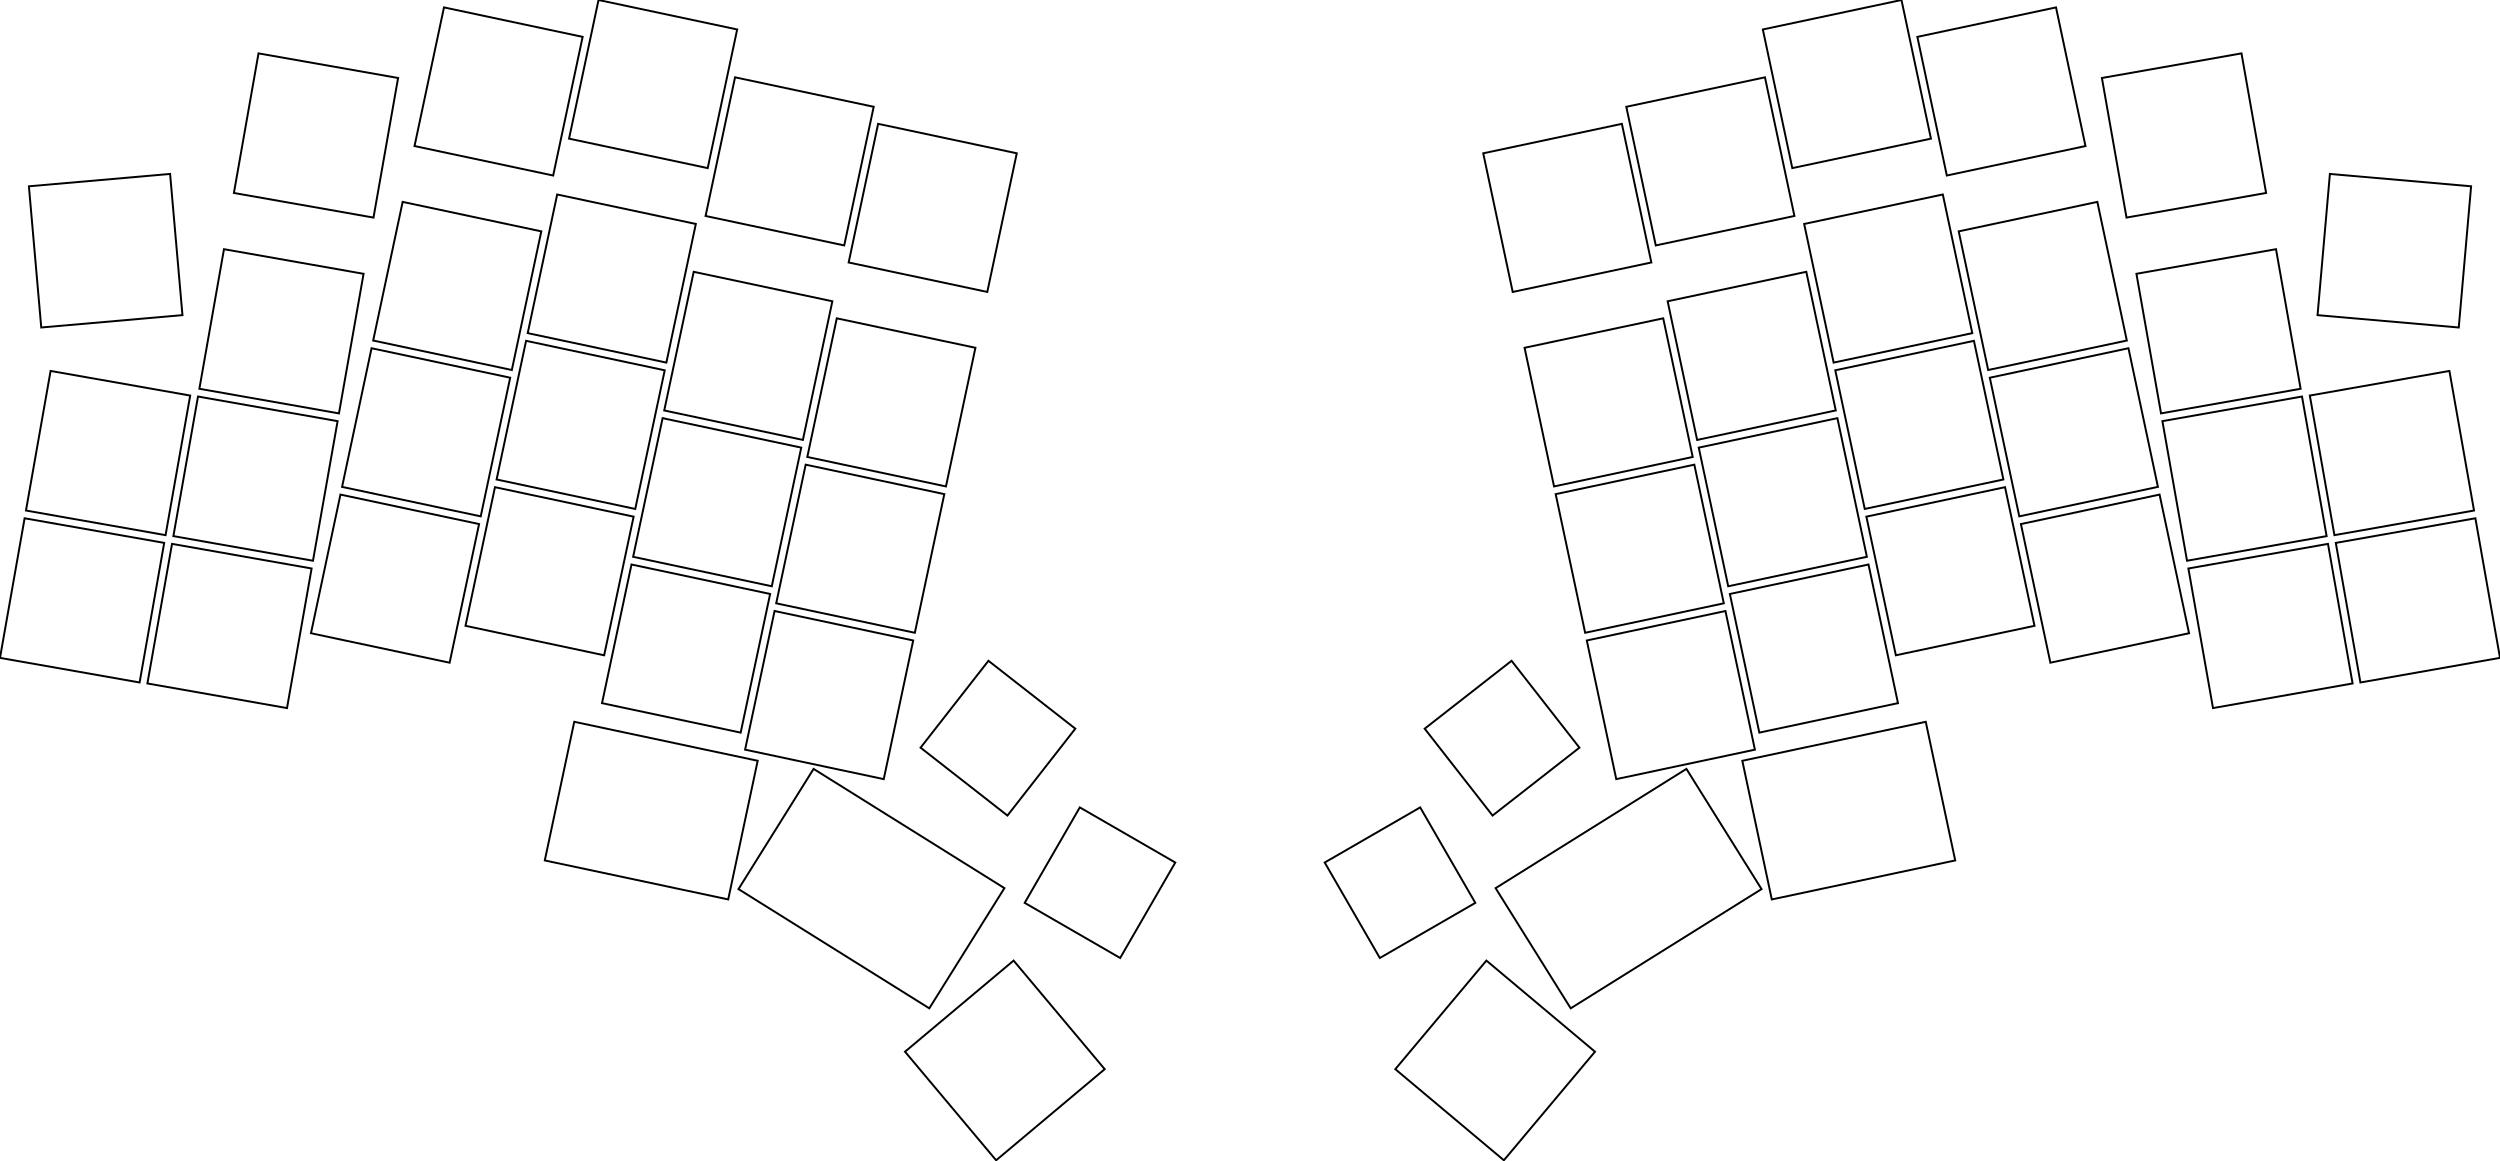
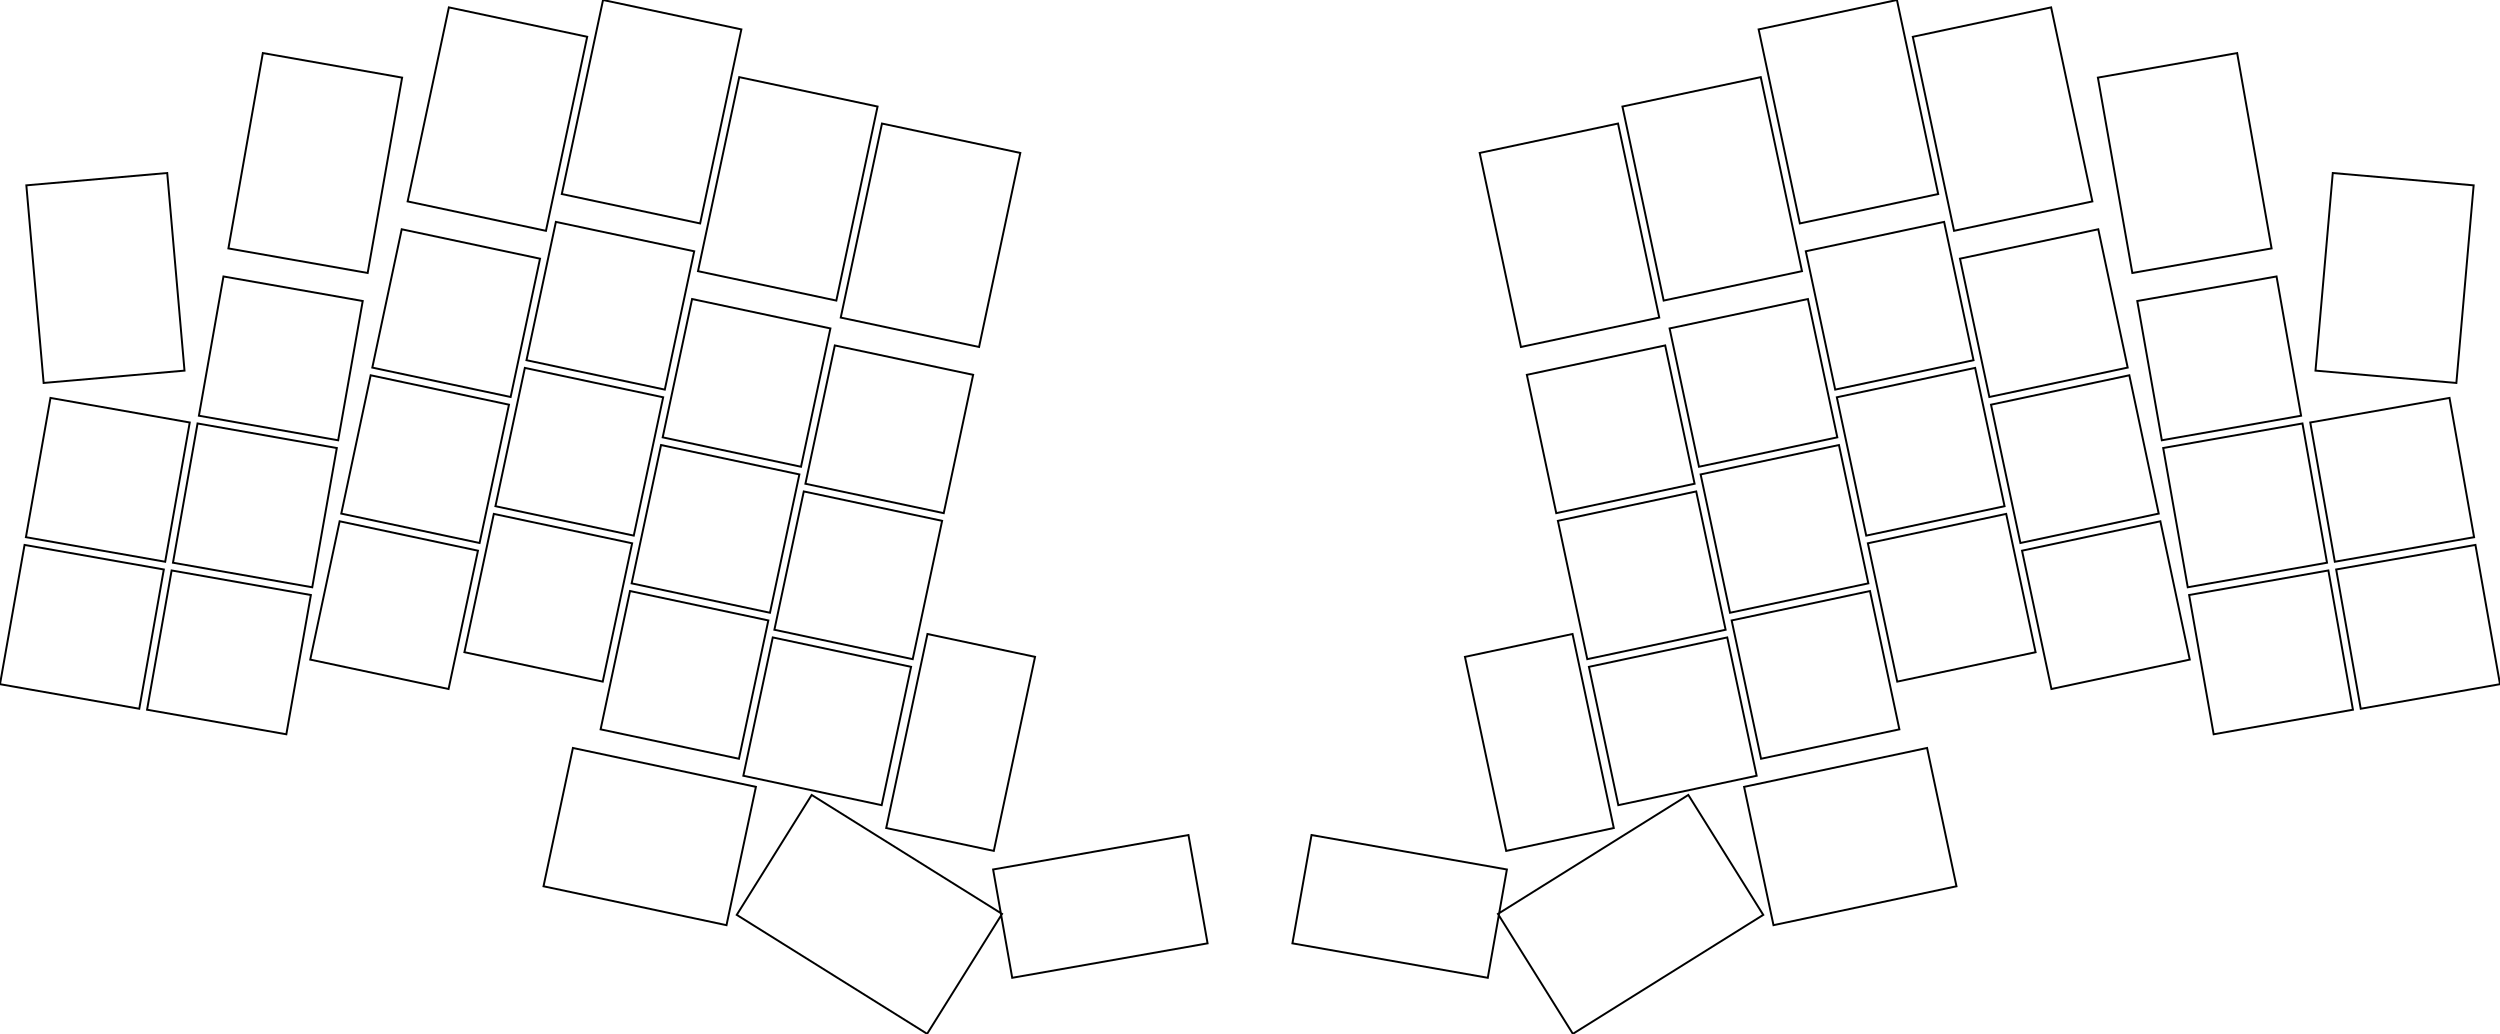
- <svg xmlns="http://www.w3.org/2000/svg" width="317.479mm" height="147.345mm" viewBox="0 0 317.479 147.345">
+ <svg xmlns="http://www.w3.org/2000/svg" width="318.224mm" height="131.596mm" viewBox="0 0 318.224 131.596">
  <g id="svgGroup" stroke-linecap="round" fill-rule="evenodd" font-size="9pt" stroke="#000" stroke-width="0.25mm" fill="none" style="stroke:#000;stroke-width:0.25mm;fill:none">
-     <path d="M 103.318 97.643 L 127.551 112.786 L 118.013 128.05 L 93.78 112.908 L 103.318 97.643 Z M 189.928 112.786 L 214.161 97.643 L 223.699 112.908 L 199.466 128.05 L 189.928 112.786 Z M 221.26 96.613 L 244.553 91.662 L 248.295 109.269 L 225.003 114.22 L 221.26 96.613 Z M 72.926 91.662 L 96.219 96.613 L 92.476 114.22 L 69.184 109.269 L 72.926 91.662 Z M 3.126 65.818 L 20.852 68.943 L 17.727 86.67 L 0 83.544 L 3.126 65.818 Z M 6.425 47.106 L 24.152 50.232 L 21.026 67.959 L 3.299 64.833 L 6.425 47.106 Z M 25.145 50.356 L 42.872 53.482 L 39.746 71.209 L 22.019 68.083 L 25.145 50.356 Z M 21.846 69.068 L 39.572 72.193 L 36.447 89.92 L 18.72 86.794 L 21.846 69.068 Z M 28.444 31.645 L 46.171 34.771 L 43.045 52.497 L 25.319 49.372 L 28.444 31.645 Z M 32.829 6.779 L 50.555 9.904 L 47.43 27.631 L 29.703 24.505 L 32.829 6.779 Z M 296.627 68.943 L 314.353 65.818 L 317.479 83.544 L 299.753 86.67 L 296.627 68.943 Z M 293.328 50.232 L 311.054 47.106 L 314.18 64.833 L 296.453 67.959 L 293.328 50.232 Z M 277.907 72.193 L 295.633 69.068 L 298.759 86.794 L 281.032 89.92 L 277.907 72.193 Z M 274.608 53.482 L 292.334 50.356 L 295.46 68.083 L 277.733 71.209 L 274.608 53.482 Z M 271.308 34.771 L 289.035 31.645 L 292.16 49.372 L 274.434 52.497 L 271.308 34.771 Z M 266.924 9.904 L 284.65 6.779 L 287.776 24.505 L 270.049 27.631 L 266.924 9.904 Z M 3.67 23.658 L 21.601 22.089 L 23.17 40.02 L 5.239 41.589 L 3.67 23.658 Z M 295.878 22.089 L 313.809 23.658 L 312.241 41.589 L 294.309 40.02 L 295.878 22.089 Z M 128.718 121.986 L 140.288 135.775 L 126.5 147.345 L 114.929 133.557 L 128.718 121.986 Z M 177.191 135.775 L 188.761 121.986 L 202.55 133.557 L 190.979 147.345 L 177.191 135.775 Z M 111.514 15.726 L 129.121 19.468 L 125.378 37.075 L 107.772 33.332 L 111.514 15.726 Z M 243.489 4.683 L 261.096 0.94 L 264.838 18.547 L 247.231 22.289 L 243.489 4.683 Z M 76.008 0 L 93.614 3.742 L 89.872 21.349 L 72.265 17.607 L 76.008 0 Z M 88.095 34.517 L 105.702 38.26 L 101.96 55.867 L 84.353 52.124 L 88.095 34.517 Z M 93.345 9.819 L 110.952 13.562 L 107.209 31.168 L 89.603 27.426 L 93.345 9.819 Z M 106.264 40.424 L 123.871 44.166 L 120.128 61.773 L 102.522 58.031 L 106.264 40.424 Z M 47.183 44.223 L 64.79 47.966 L 61.047 65.573 L 43.441 61.83 L 47.183 44.223 Z M 56.383 0.94 L 73.99 4.683 L 70.248 22.289 L 52.641 18.547 L 56.383 0.94 Z M 62.857 61.868 L 80.464 65.61 L 76.722 83.217 L 59.115 79.474 L 62.857 61.868 Z M 70.758 24.698 L 88.365 28.441 L 84.622 46.047 L 67.016 42.305 L 70.758 24.698 Z M 80.195 71.687 L 97.801 75.429 L 94.059 93.036 L 76.452 89.294 L 80.195 71.687 Z M 84.145 53.102 L 101.752 56.845 L 98.009 74.451 L 80.403 70.709 L 84.145 53.102 Z M 98.364 77.594 L 115.97 81.336 L 112.228 98.943 L 94.621 95.2 L 98.364 77.594 Z M 102.314 59.009 L 119.921 62.751 L 116.178 80.358 L 98.572 76.616 L 102.314 59.009 Z M 256.639 66.551 L 274.246 62.808 L 277.989 80.415 L 260.382 84.157 L 256.639 66.551 Z M 252.689 47.966 L 270.296 44.223 L 274.038 61.83 L 256.432 65.573 L 252.689 47.966 Z M 223.865 3.742 L 241.471 0 L 245.214 17.607 L 227.607 21.349 L 223.865 3.742 Z M 66.808 43.283 L 84.414 47.025 L 80.672 64.632 L 63.065 60.89 L 66.808 43.283 Z M 229.114 28.441 L 246.721 24.698 L 250.464 42.305 L 232.857 46.047 L 229.114 28.441 Z M 206.527 13.562 L 224.134 9.819 L 227.876 27.426 L 210.27 31.168 L 206.527 13.562 Z M 188.358 19.468 L 205.965 15.726 L 209.707 33.332 L 192.101 37.075 L 188.358 19.468 Z M 43.233 62.808 L 60.84 66.551 L 57.097 84.157 L 39.491 80.415 L 43.233 62.808 Z M 51.134 25.639 L 68.74 29.381 L 64.998 46.988 L 47.391 43.245 L 51.134 25.639 Z M 248.739 29.381 L 266.345 25.639 L 270.088 43.245 L 252.481 46.988 L 248.739 29.381 Z M 237.015 65.61 L 254.622 61.868 L 258.364 79.474 L 240.758 83.217 L 237.015 65.61 Z M 233.065 47.025 L 250.671 43.283 L 254.414 60.89 L 236.807 64.632 L 233.065 47.025 Z M 219.678 75.429 L 237.284 71.687 L 241.027 89.294 L 223.42 93.036 L 219.678 75.429 Z M 215.727 56.845 L 233.334 53.102 L 237.077 70.709 L 219.47 74.451 L 215.727 56.845 Z M 211.777 38.26 L 229.384 34.517 L 233.126 52.124 L 215.52 55.867 L 211.777 38.26 Z M 201.509 81.336 L 219.115 77.594 L 222.858 95.2 L 205.251 98.943 L 201.509 81.336 Z M 197.558 62.751 L 215.165 59.009 L 218.908 76.616 L 201.301 80.358 L 197.558 62.751 Z M 193.608 44.166 L 211.215 40.424 L 214.957 58.031 L 197.351 61.773 L 193.608 44.166 Z M 180.923 92.536 L 191.955 83.916 L 200.574 94.948 L 189.542 103.568 L 180.923 92.536 Z M 125.524 83.916 L 136.556 92.536 L 127.937 103.568 L 116.905 94.948 L 125.524 83.916 Z M 137.127 102.533 L 149.252 109.533 L 142.252 121.657 L 130.127 114.657 L 137.127 102.533 Z M 168.227 109.533 L 180.352 102.533 L 187.352 114.657 L 175.227 121.657 L 168.227 109.533 Z" vector-effect="non-scaling-stroke" />
+     <path d="M 103.318 101.189 L 127.551 116.331 L 118.013 131.596 L 93.78 116.454 L 103.318 101.189 Z M 190.673 116.331 L 214.906 101.189 L 224.444 116.454 L 200.211 131.596 L 190.673 116.331 Z M 267.039 9.88 L 284.766 6.755 L 289.15 31.621 L 271.424 34.747 L 267.039 9.88 Z M 33.458 6.755 L 51.185 9.88 L 46.8 34.747 L 29.074 31.621 L 33.458 6.755 Z M 243.48 4.683 L 261.087 0.94 L 266.337 25.639 L 248.73 29.381 L 243.48 4.683 Z M 76.761 0 L 94.368 3.742 L 89.118 28.441 L 71.512 24.698 L 76.761 0 Z M 223.856 3.742 L 241.463 0 L 246.712 24.698 L 229.106 28.441 L 223.856 3.742 Z M 57.137 0.94 L 74.744 4.683 L 69.494 29.381 L 51.887 25.639 L 57.137 0.94 Z M 94.099 9.819 L 111.705 13.562 L 106.456 38.26 L 88.849 34.517 L 94.099 9.819 Z M 112.268 15.726 L 129.874 19.468 L 124.625 44.166 L 107.018 40.424 L 112.268 15.726 Z M 206.519 13.562 L 224.125 9.819 L 229.375 34.517 L 211.768 38.26 L 206.519 13.562 Z M 188.35 19.468 L 205.956 15.726 L 211.206 40.424 L 193.599 44.166 L 188.35 19.468 Z M 296.939 22.023 L 314.87 23.592 L 312.67 48.746 L 294.738 47.177 L 296.939 22.023 Z M 3.354 23.592 L 21.285 22.023 L 23.486 47.177 L 5.554 48.746 L 3.354 23.592 Z M 222.005 100.159 L 245.298 95.208 L 249.04 112.815 L 225.748 117.766 L 222.005 100.159 Z M 72.926 95.208 L 96.219 100.159 L 92.476 117.766 L 69.184 112.815 L 72.926 95.208 Z M 118.056 80.701 L 131.75 83.612 L 126.501 108.31 L 112.806 105.399 L 118.056 80.701 Z M 186.474 83.612 L 200.168 80.701 L 205.418 105.399 L 191.723 108.31 L 186.474 83.612 Z M 151.28 106.292 L 153.711 120.079 L 128.844 124.464 L 126.413 110.676 L 151.28 106.292 Z M 164.513 120.079 L 166.944 106.292 L 191.811 110.676 L 189.38 124.464 L 164.513 120.079 Z M 3.126 69.363 L 20.852 72.489 L 17.727 90.216 L 0 87.09 L 3.126 69.363 Z M 6.425 50.652 L 24.152 53.778 L 21.026 71.504 L 3.299 68.379 L 6.425 50.652 Z M 25.145 53.902 L 42.872 57.028 L 39.746 74.754 L 22.019 71.629 L 25.145 53.902 Z M 21.846 72.614 L 39.572 75.739 L 36.447 93.466 L 18.72 90.34 L 21.846 72.614 Z M 28.444 35.191 L 46.171 38.316 L 43.045 56.043 L 25.319 52.917 L 28.444 35.191 Z M 297.372 72.489 L 315.098 69.363 L 318.224 87.09 L 300.497 90.216 L 297.372 72.489 Z M 294.072 53.778 L 311.799 50.652 L 314.925 68.379 L 297.198 71.504 L 294.072 53.778 Z M 278.652 75.739 L 296.378 72.614 L 299.504 90.34 L 281.777 93.466 L 278.652 75.739 Z M 275.352 57.028 L 293.079 53.902 L 296.205 71.629 L 278.478 74.754 L 275.352 57.028 Z M 272.053 38.316 L 289.78 35.191 L 292.905 52.917 L 275.179 56.043 L 272.053 38.316 Z M 88.095 38.063 L 105.702 41.806 L 101.96 59.412 L 84.353 55.67 L 88.095 38.063 Z M 106.264 43.97 L 123.871 47.712 L 120.128 65.319 L 102.522 61.576 L 106.264 43.97 Z M 47.183 47.769 L 64.79 51.512 L 61.047 69.118 L 43.441 65.376 L 47.183 47.769 Z M 62.857 65.414 L 80.464 69.156 L 76.722 86.763 L 59.115 83.02 L 62.857 65.414 Z M 70.758 28.244 L 88.365 31.986 L 84.622 49.593 L 67.016 45.851 L 70.758 28.244 Z M 80.195 75.233 L 97.801 78.975 L 94.059 96.582 L 76.452 92.839 L 80.195 75.233 Z M 84.145 56.648 L 101.752 60.39 L 98.009 77.997 L 80.403 74.255 L 84.145 56.648 Z M 98.364 81.139 L 115.97 84.882 L 112.228 102.489 L 94.621 98.746 L 98.364 81.139 Z M 102.314 62.555 L 119.921 66.297 L 116.178 83.904 L 98.572 80.161 L 102.314 62.555 Z M 257.384 70.096 L 274.991 66.354 L 278.733 83.961 L 261.127 87.703 L 257.384 70.096 Z M 253.434 51.512 L 271.041 47.769 L 274.783 65.376 L 257.177 69.118 L 253.434 51.512 Z M 66.808 46.829 L 84.414 50.571 L 80.672 68.178 L 63.065 64.435 L 66.808 46.829 Z M 229.859 31.986 L 247.466 28.244 L 251.208 45.851 L 233.602 49.593 L 229.859 31.986 Z M 43.233 66.354 L 60.84 70.096 L 57.097 87.703 L 39.491 83.961 L 43.233 66.354 Z M 51.134 29.184 L 68.74 32.927 L 64.998 50.533 L 47.391 46.791 L 51.134 29.184 Z M 249.484 32.927 L 267.09 29.184 L 270.833 46.791 L 253.226 50.533 L 249.484 32.927 Z M 237.76 69.156 L 255.367 65.414 L 259.109 83.02 L 241.502 86.763 L 237.76 69.156 Z M 233.81 50.571 L 251.416 46.829 L 255.159 64.435 L 237.552 68.178 L 233.81 50.571 Z M 220.423 78.975 L 238.029 75.233 L 241.772 92.839 L 224.165 96.582 L 220.423 78.975 Z M 216.472 60.39 L 234.079 56.648 L 237.821 74.255 L 220.215 77.997 L 216.472 60.39 Z M 212.522 41.806 L 230.129 38.063 L 233.871 55.67 L 216.264 59.412 L 212.522 41.806 Z M 202.254 84.882 L 219.86 81.139 L 223.603 98.746 L 205.996 102.489 L 202.254 84.882 Z M 198.303 66.297 L 215.91 62.555 L 219.652 80.161 L 202.046 83.904 L 198.303 66.297 Z M 194.353 47.712 L 211.96 43.97 L 215.702 61.576 L 198.096 65.319 L 194.353 47.712 Z" vector-effect="non-scaling-stroke" />
  </g>
</svg>
